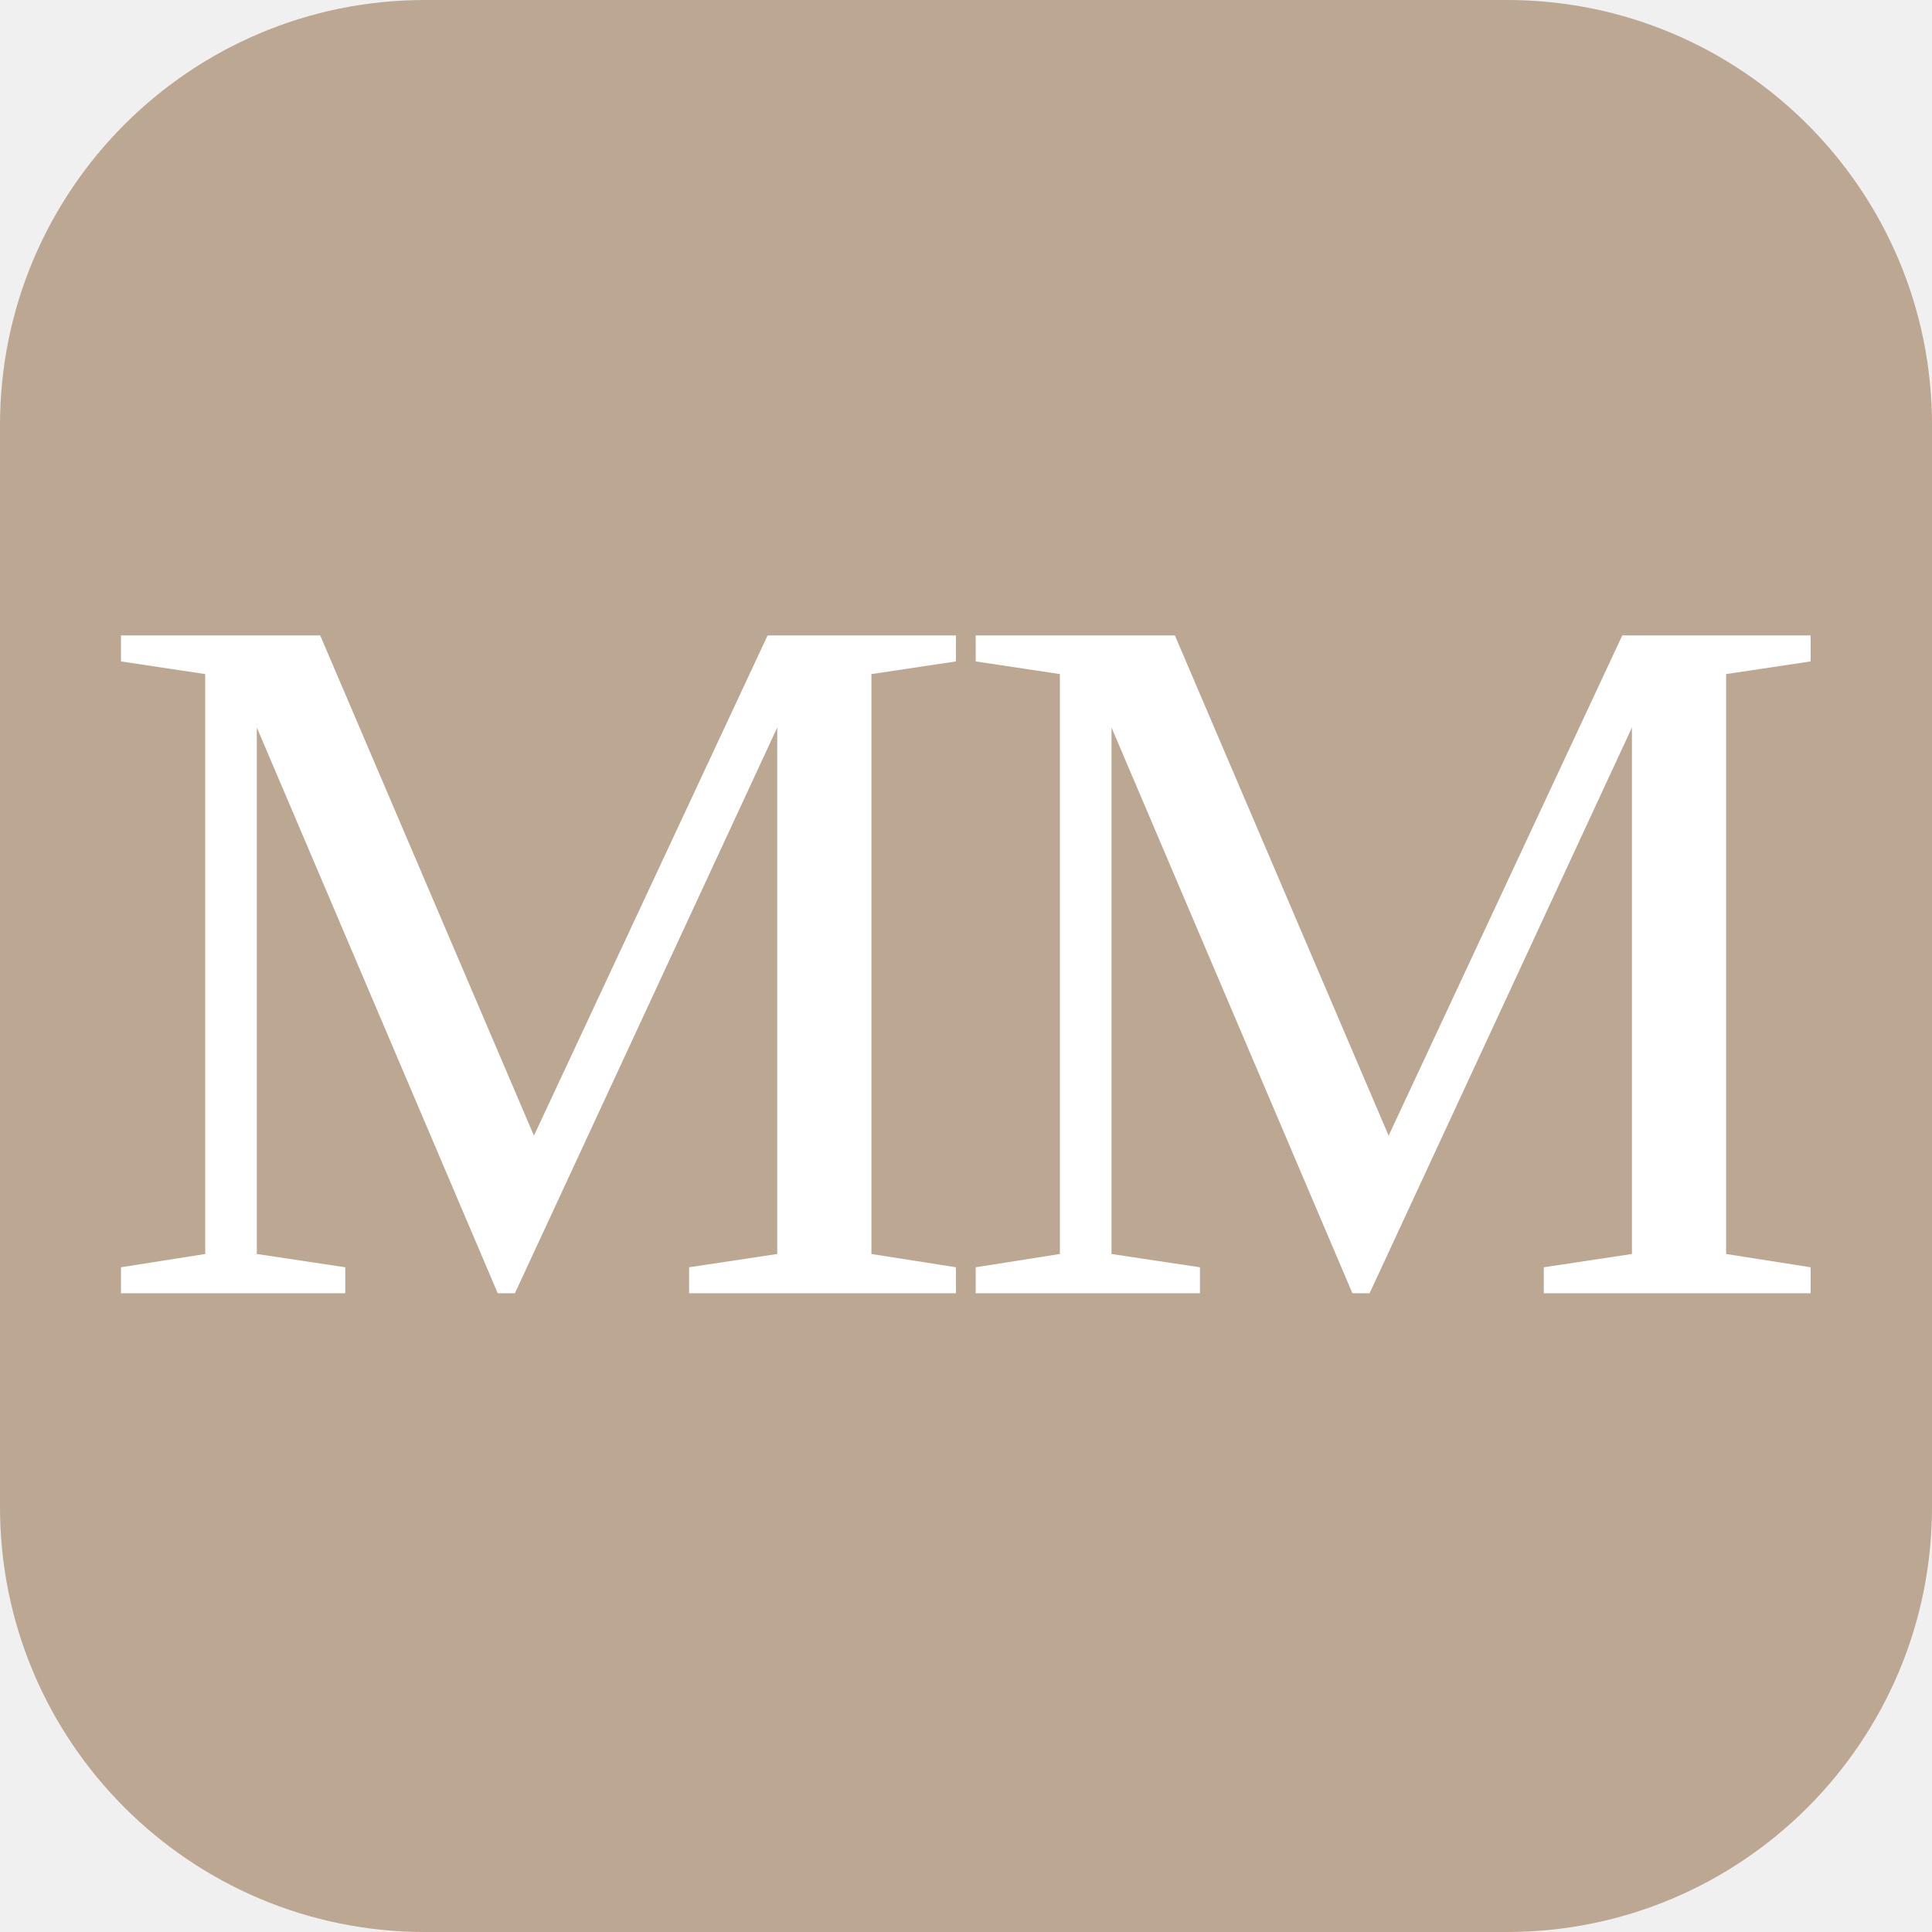
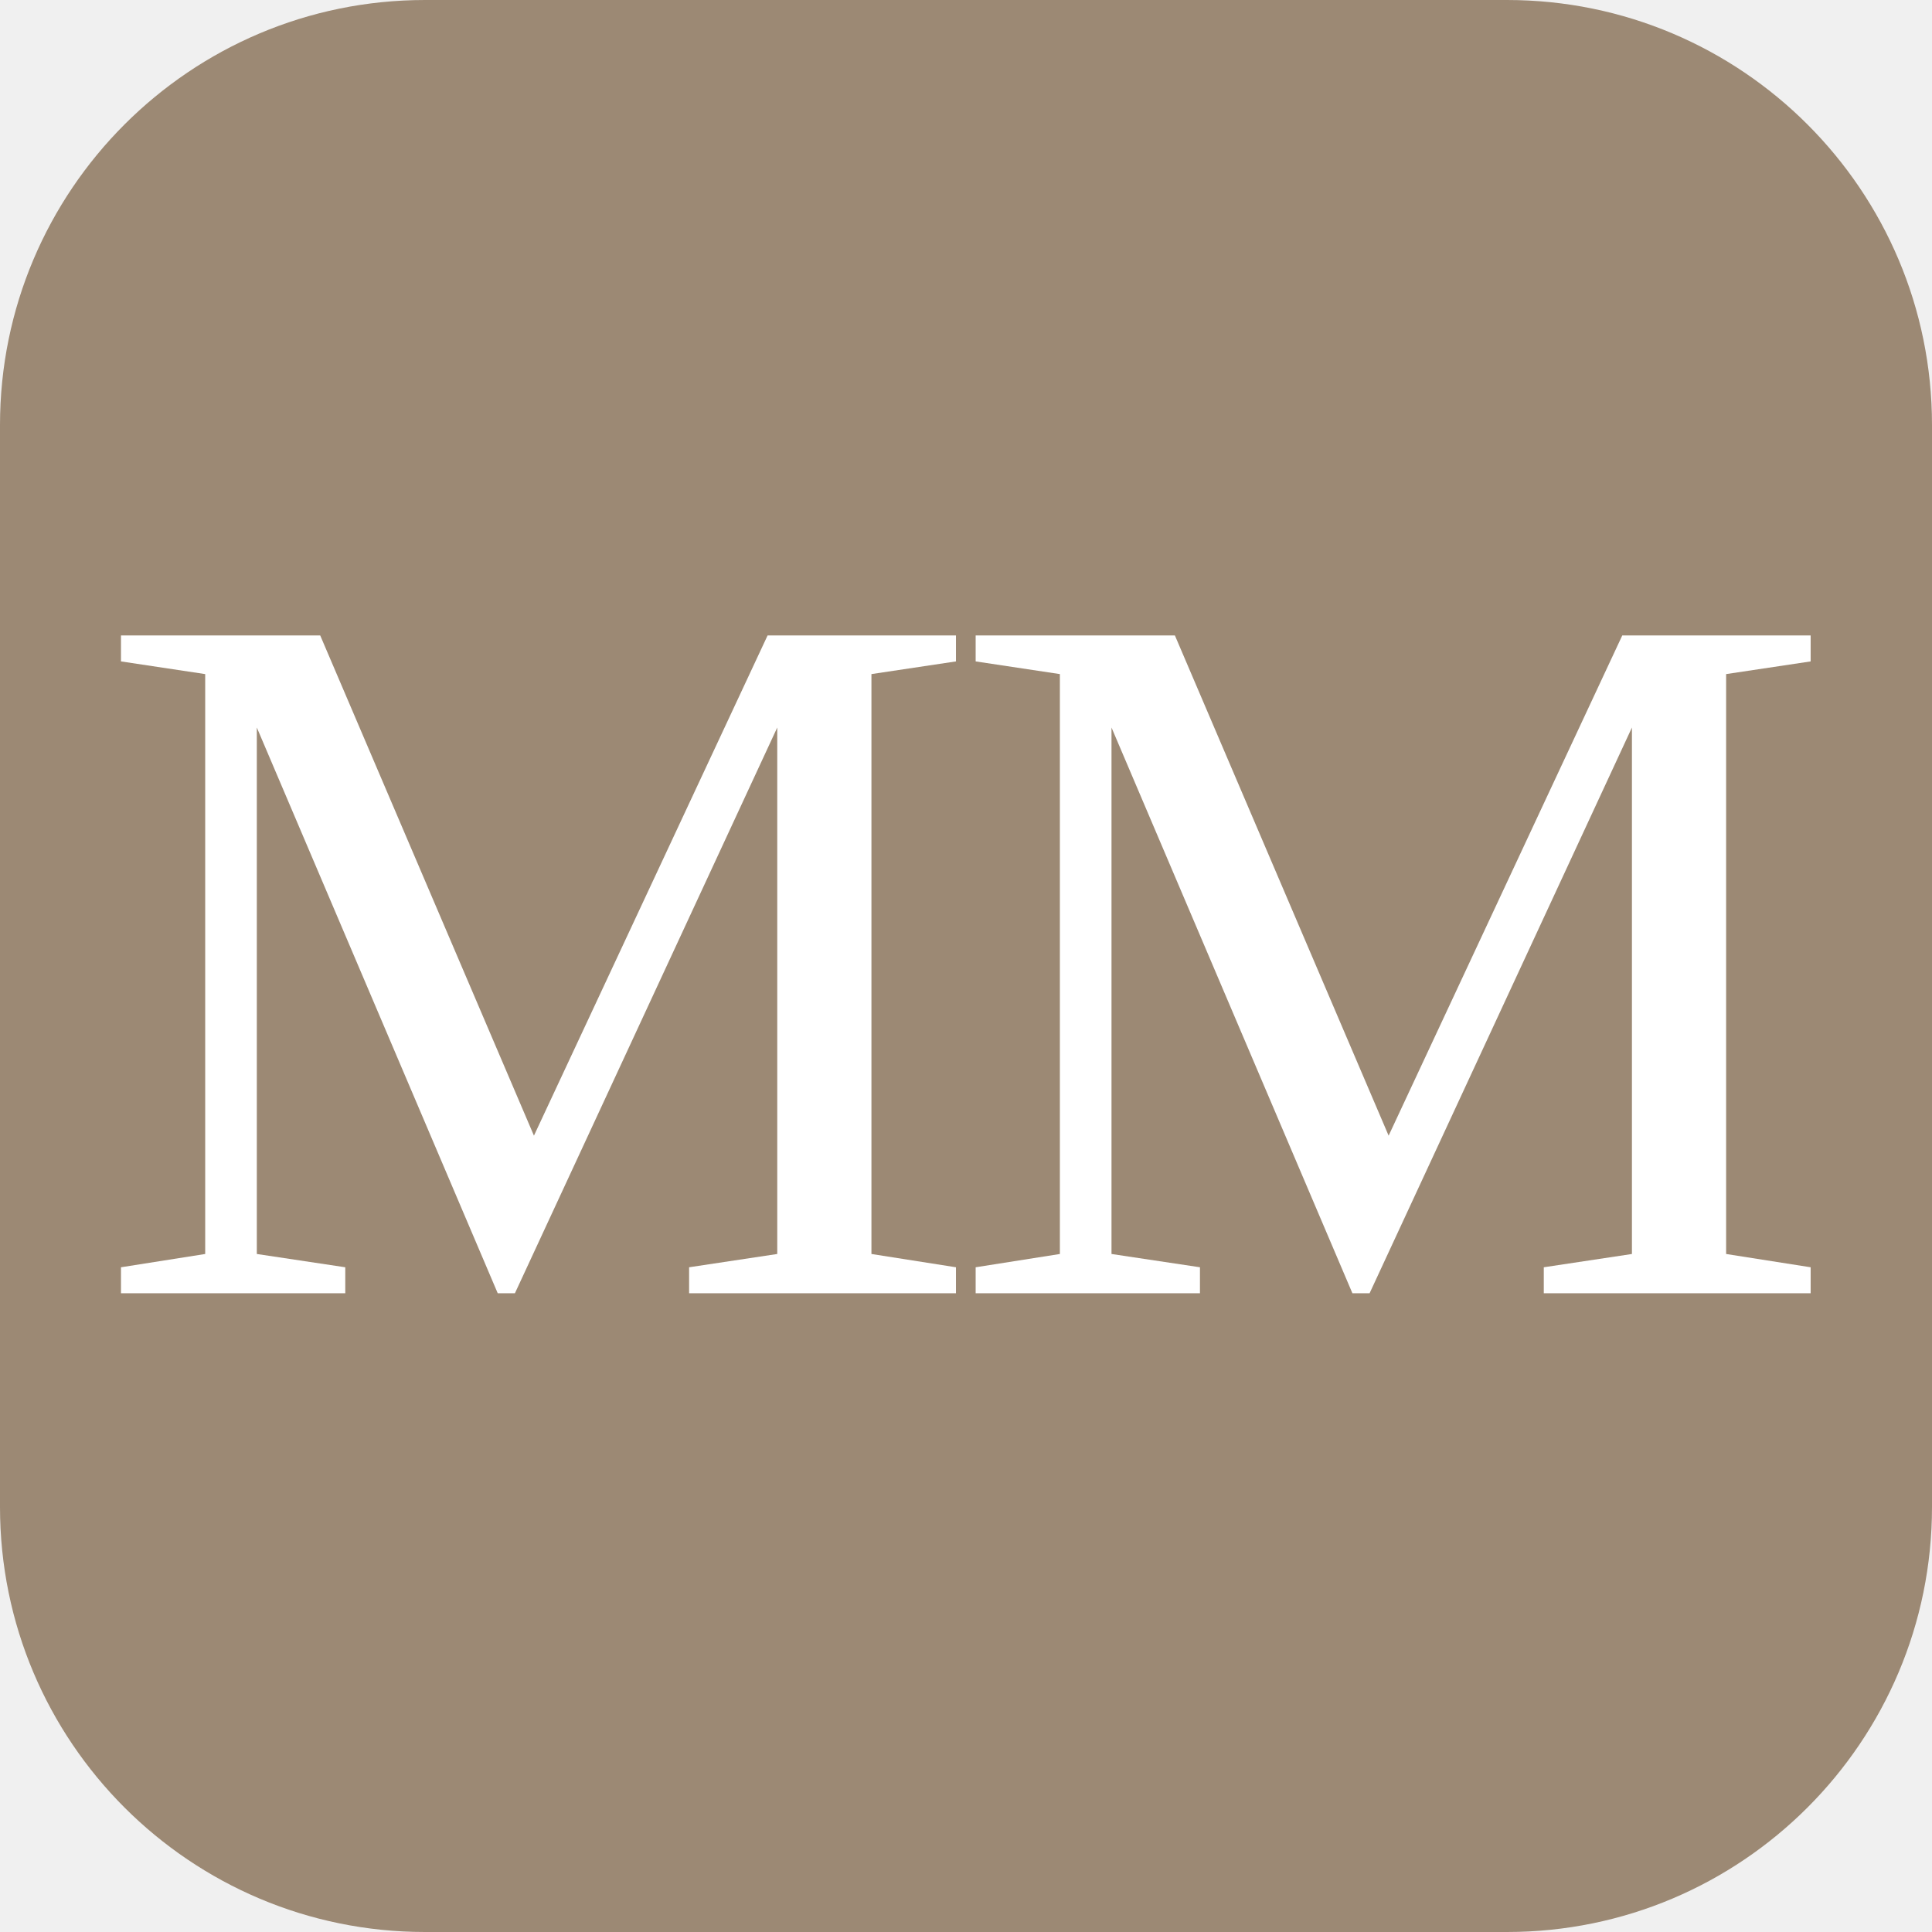
<svg xmlns="http://www.w3.org/2000/svg" viewBox="0 0 100 100">
-   <rect width="100" height="100" rx="22" fill="#BBA792" />
+   <rect width="100" height="100" rx="22" fill="#9C8974" />
  <text x="50%" y="55%" font-family="'Didot', 'Bodoni MT', 'Times New Roman', serif" font-size="52" font-weight="100" fill="#FFFFFF" text-anchor="middle" dominant-baseline="middle" letter-spacing="-2">MM</text>
</svg>
